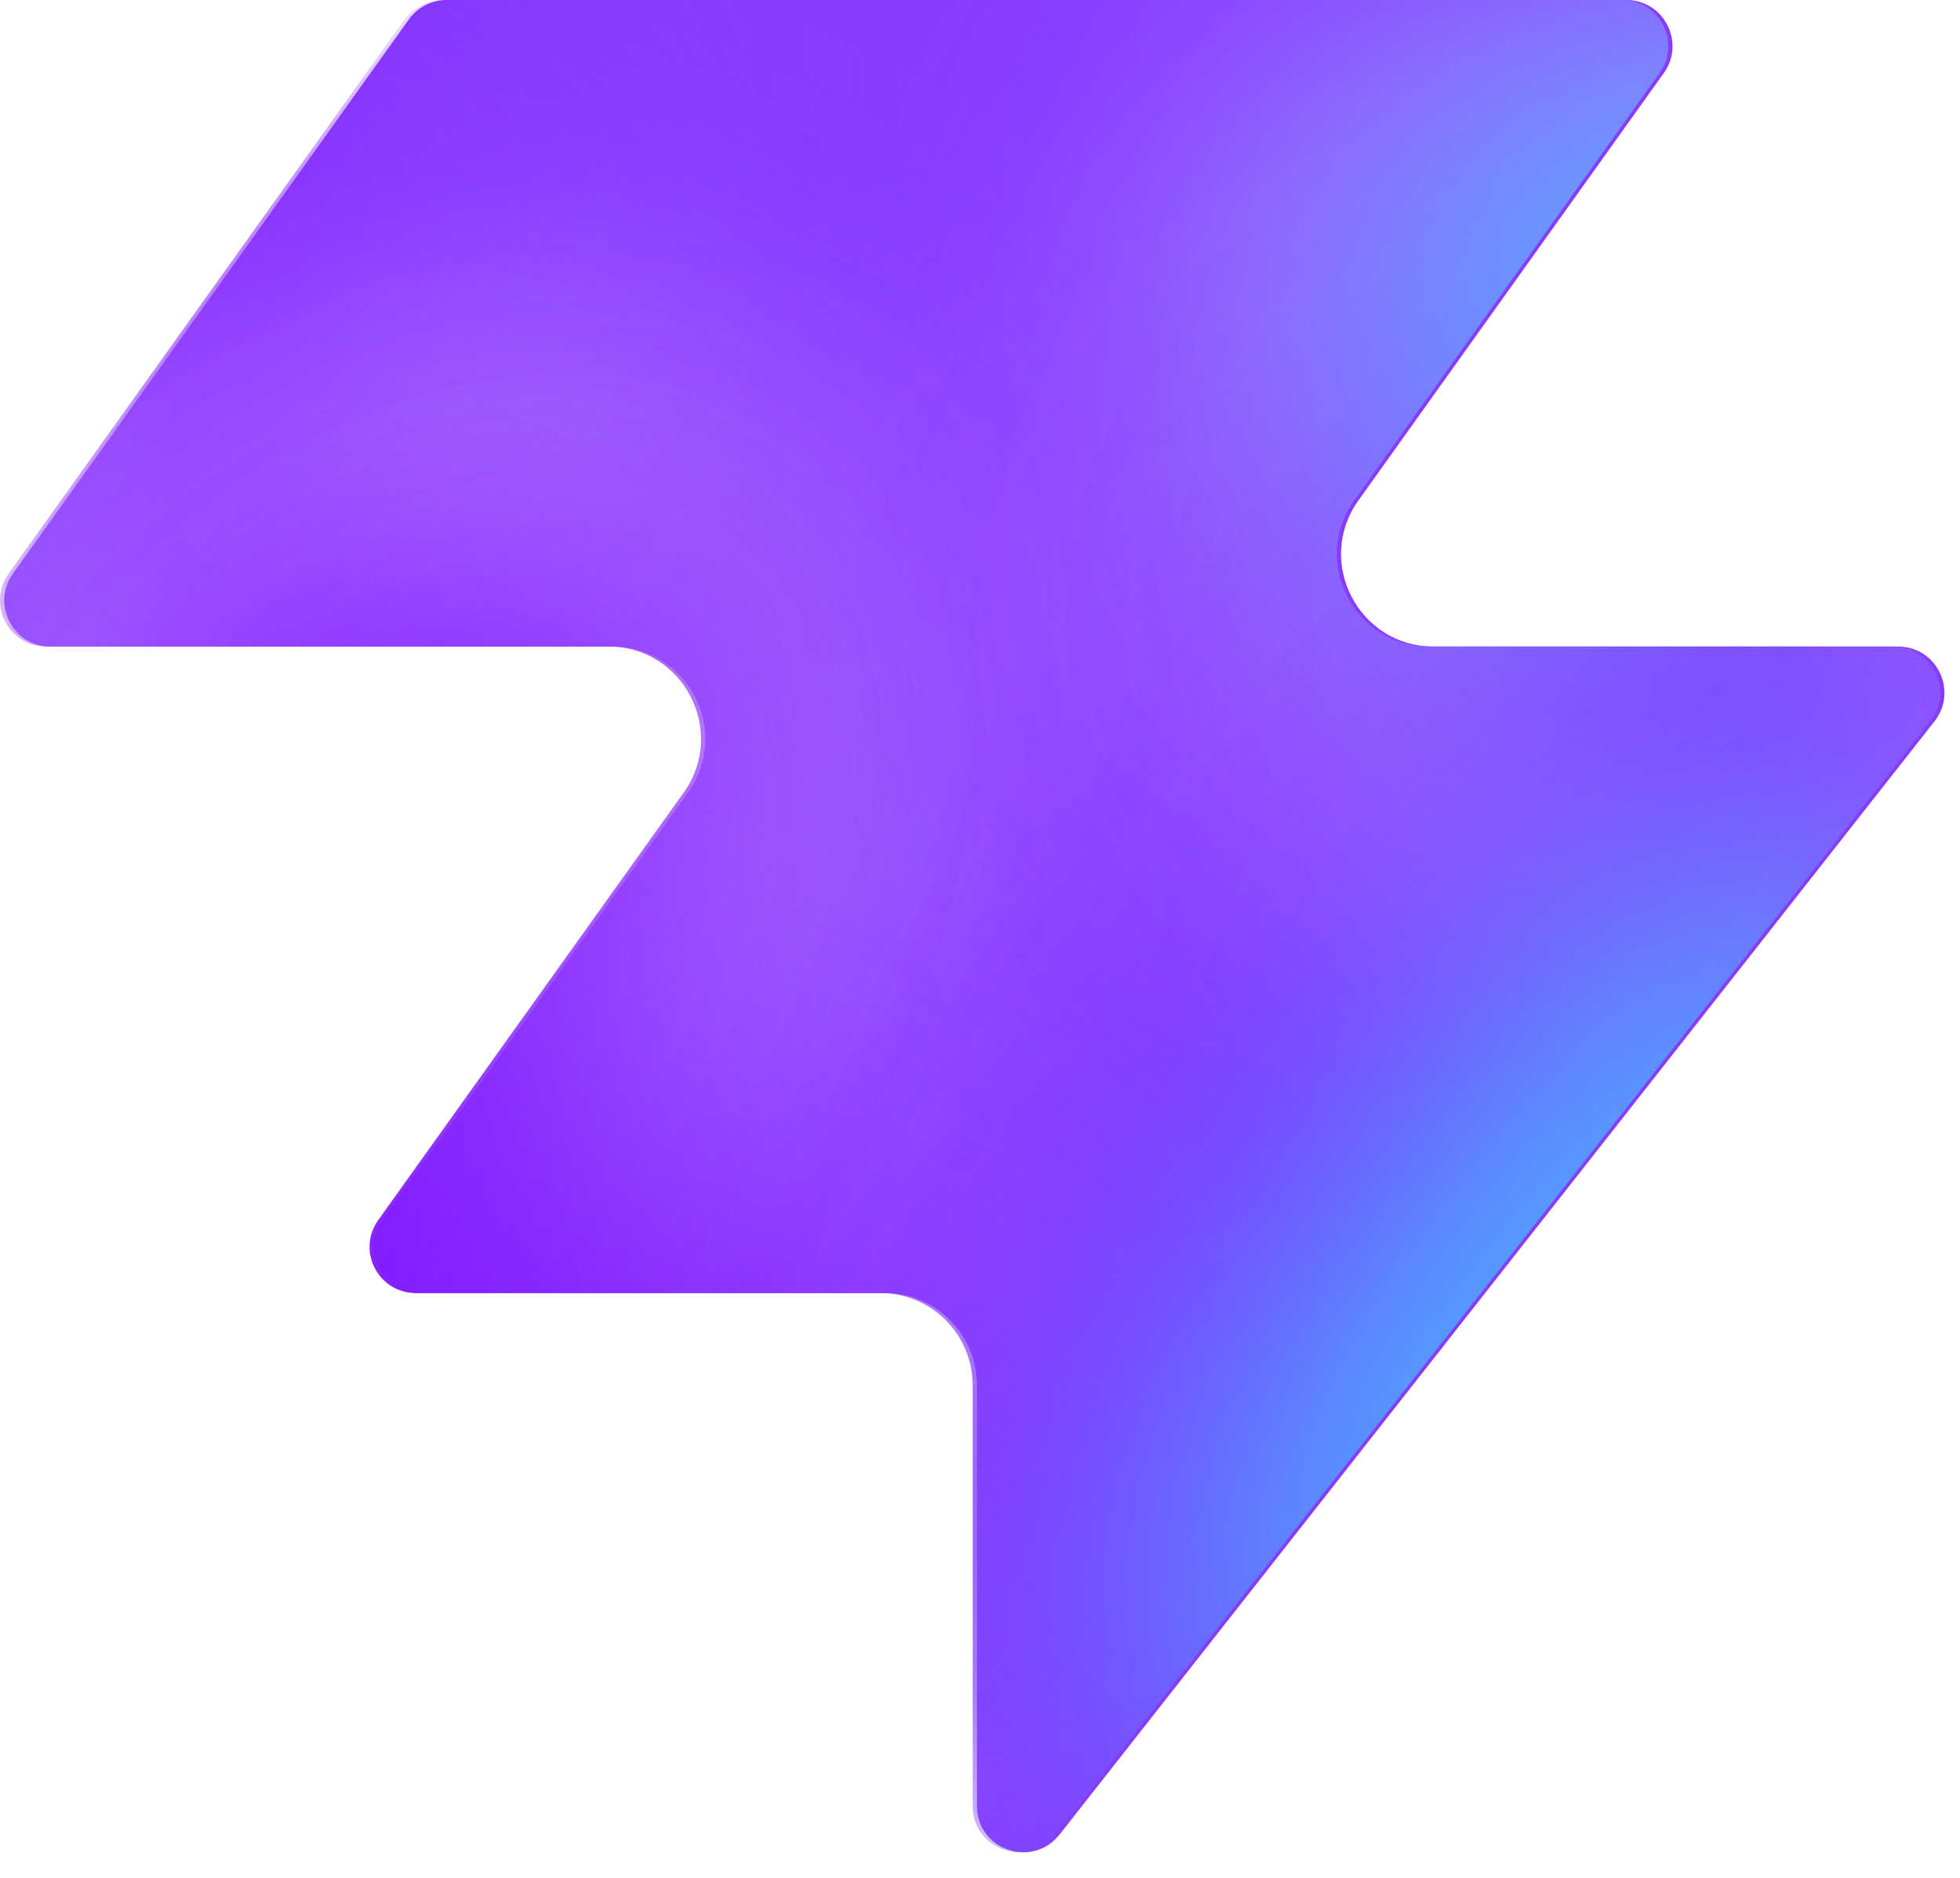
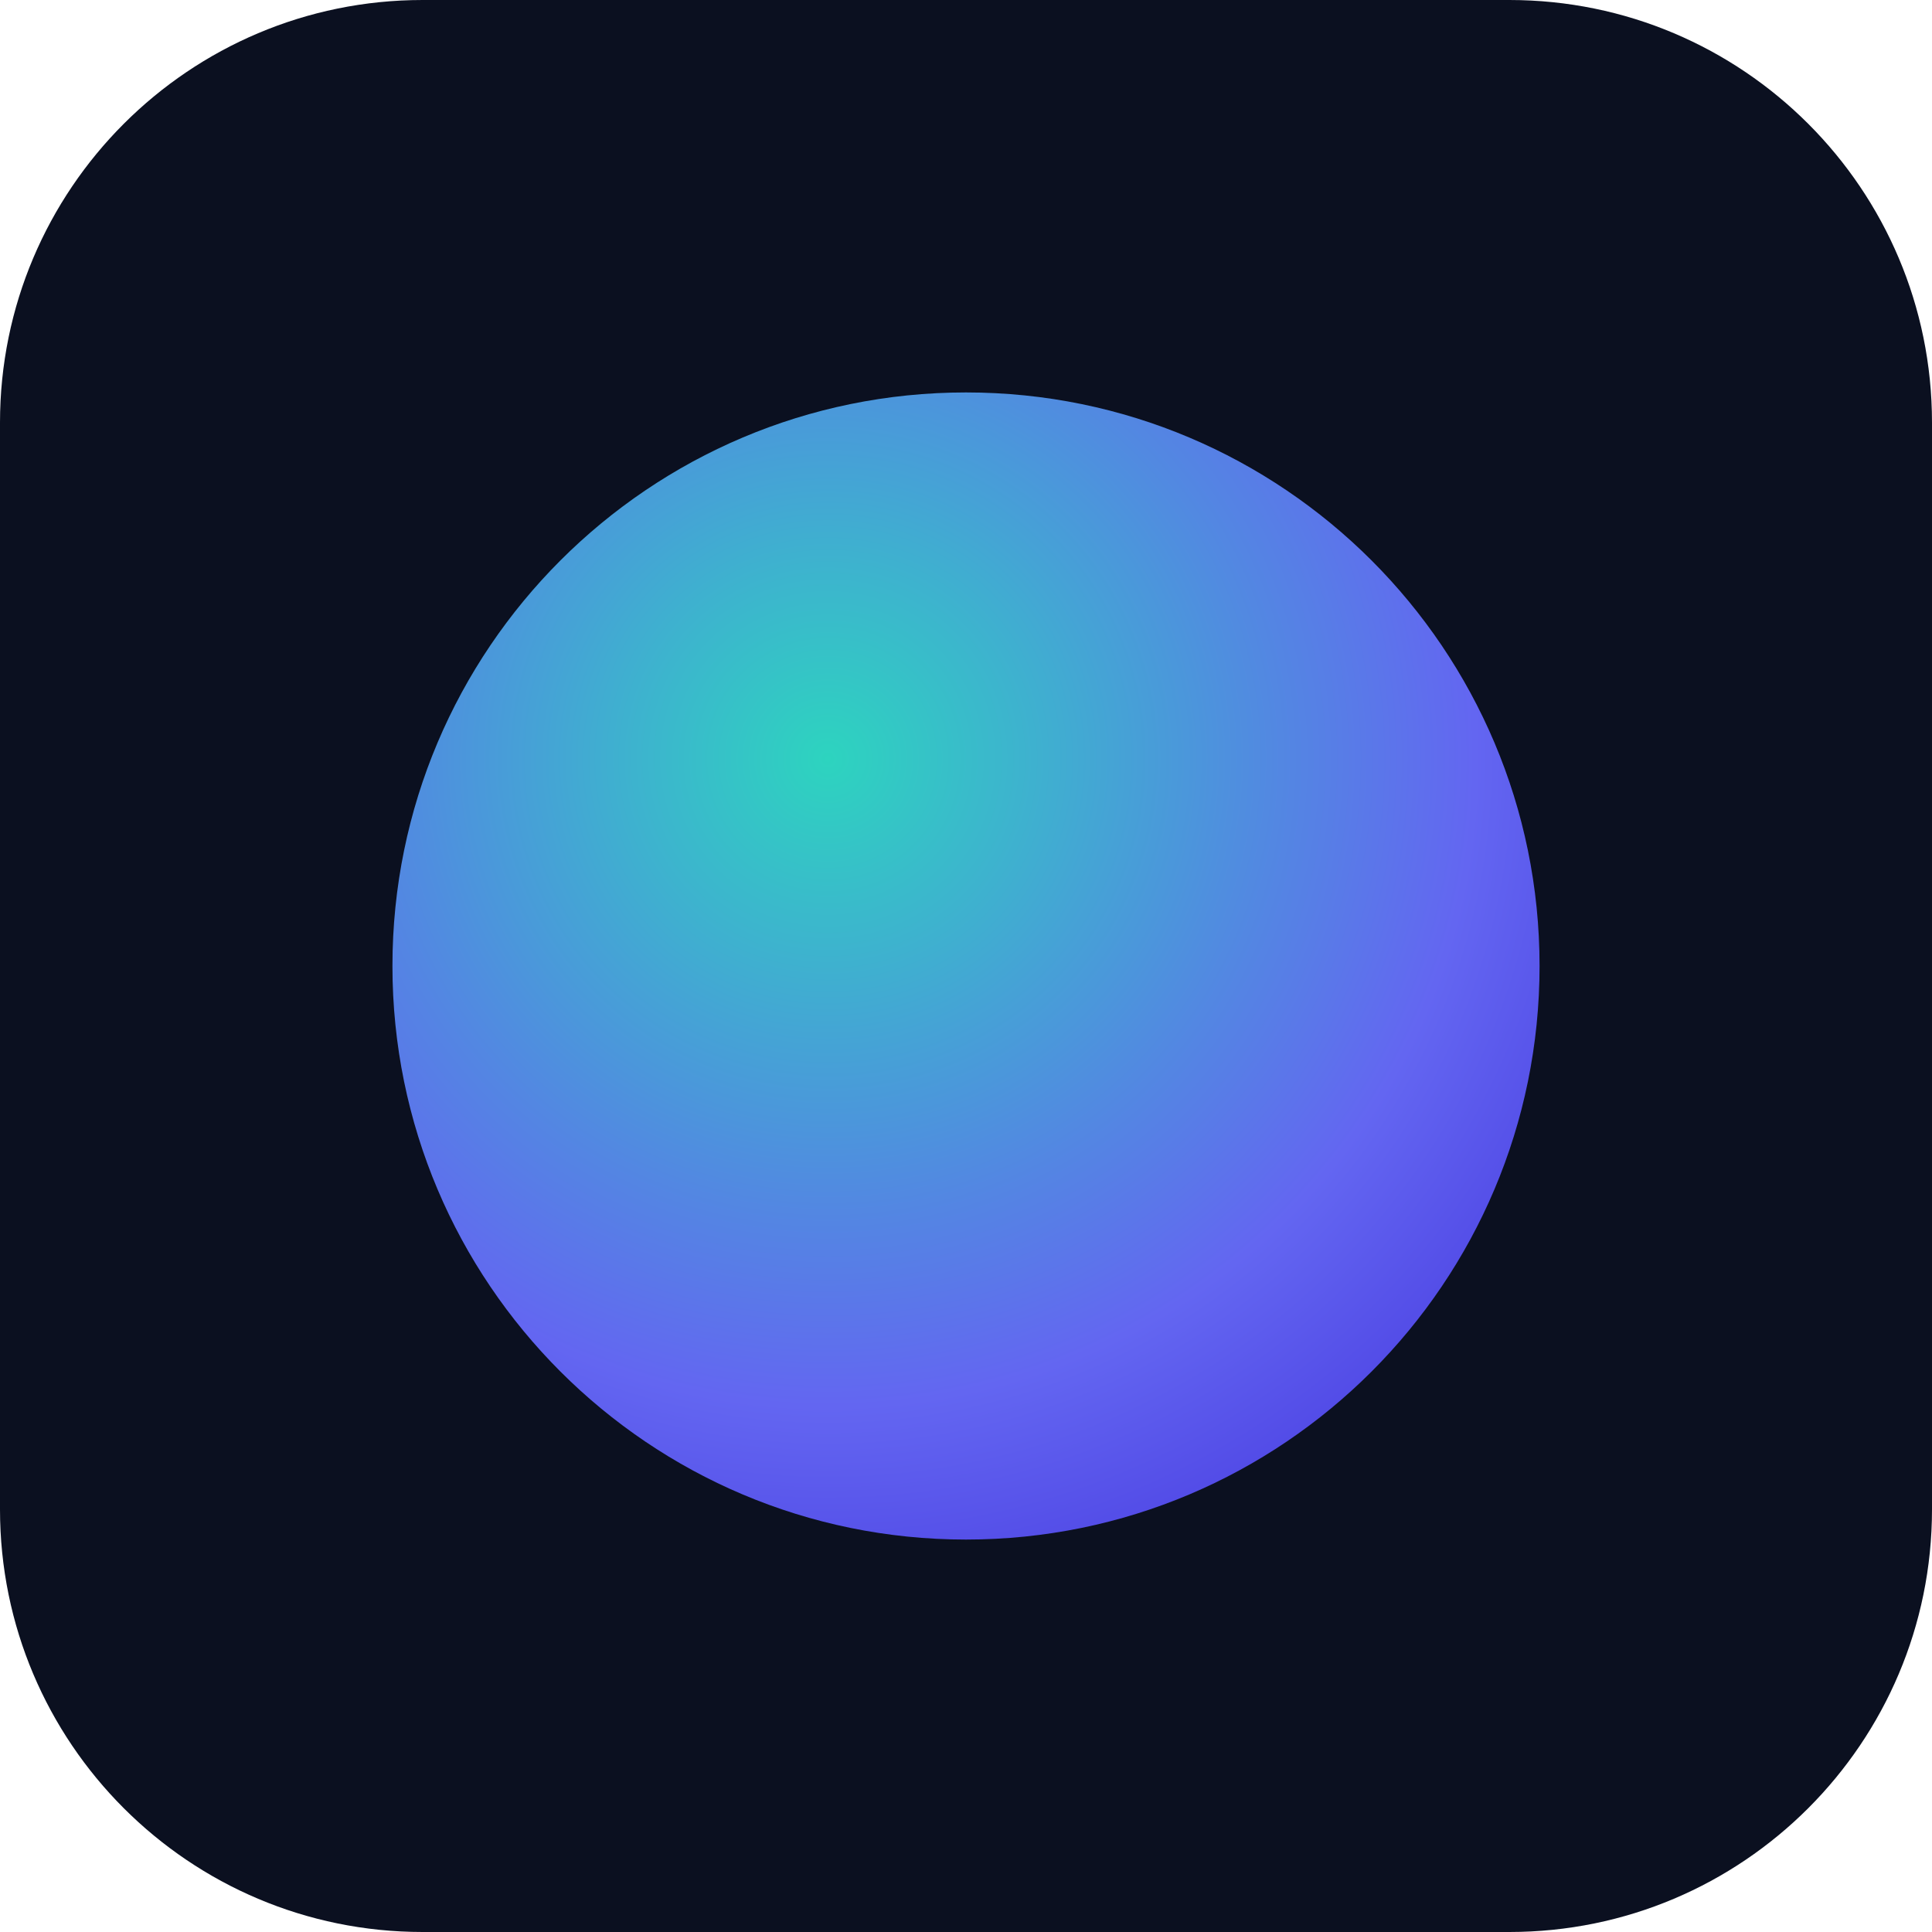
- <svg xmlns="http://www.w3.org/2000/svg" width="48" height="46" fill="none" viewBox="0 0 48 46">
-   <path fill="#863bff" d="M25.946 44.938c-.664.845-2.021.375-2.021-.698V33.937a2.26 2.26 0 0 0-2.262-2.262H10.287c-.92 0-1.456-1.04-.92-1.788l7.48-10.471c1.07-1.497 0-3.578-1.842-3.578H1.237c-.92 0-1.456-1.04-.92-1.788L10.013.474c.214-.297.556-.474.92-.474h28.894c.92 0 1.456 1.04.92 1.788l-7.48 10.471c-1.07 1.498 0 3.579 1.842 3.579h11.377c.943 0 1.473 1.088.89 1.83L25.947 44.94z" style="fill:#863bff;fill:color(display-p3 .525 .23 1);fill-opacity:1" />
-   <mask id="a" width="48" height="46" x="0" y="0" maskUnits="userSpaceOnUse" style="mask-type:alpha">
-     <path fill="#000" d="M25.842 44.938c-.664.844-2.021.375-2.021-.698V33.937a2.26 2.26 0 0 0-2.262-2.262H10.183c-.92 0-1.456-1.04-.92-1.788l7.48-10.471c1.07-1.498 0-3.579-1.842-3.579H1.133c-.92 0-1.456-1.04-.92-1.787L9.91.473c.214-.297.556-.474.92-.474h28.894c.92 0 1.456 1.04.92 1.788l-7.48 10.471c-1.07 1.498 0 3.578 1.842 3.578h11.377c.943 0 1.473 1.088.89 1.832L25.843 44.94z" style="fill:#000;fill-opacity:1" />
-   </mask>
-   <g mask="url(#a)">
-     <g filter="url(#b)">
-       <ellipse cx="5.508" cy="14.704" fill="#ede6ff" rx="5.508" ry="14.704" style="fill:#ede6ff;fill:color(display-p3 .927 .903 1);fill-opacity:1" transform="matrix(.00324 1 1 -.00324 -4.47 31.516)" />
-     </g>
-     <g filter="url(#c)">
-       <ellipse cx="10.399" cy="29.851" fill="#ede6ff" rx="10.399" ry="29.851" style="fill:#ede6ff;fill:color(display-p3 .927 .903 1);fill-opacity:1" transform="matrix(.00324 1 1 -.00324 -39.328 7.883)" />
-     </g>
-     <g filter="url(#d)">
-       <ellipse cx="5.508" cy="30.487" fill="#7e14ff" rx="5.508" ry="30.487" style="fill:#7e14ff;fill:color(display-p3 .492 .077 1);fill-opacity:1" transform="rotate(89.814 -25.913 -14.639)scale(1 -1)" />
-     </g>
-     <g filter="url(#e)">
-       <ellipse cx="5.508" cy="30.599" fill="#7e14ff" rx="5.508" ry="30.599" style="fill:#7e14ff;fill:color(display-p3 .492 .077 1);fill-opacity:1" transform="rotate(89.814 -32.644 -3.334)scale(1 -1)" />
-     </g>
-     <g filter="url(#f)">
-       <ellipse cx="5.508" cy="30.599" fill="#7e14ff" rx="5.508" ry="30.599" style="fill:#7e14ff;fill:color(display-p3 .492 .077 1);fill-opacity:1" transform="matrix(.00324 1 1 -.00324 -34.34 30.47)" />
-     </g>
-     <g filter="url(#g)">
-       <ellipse cx="14.072" cy="22.078" fill="#ede6ff" rx="14.072" ry="22.078" style="fill:#ede6ff;fill:color(display-p3 .927 .903 1);fill-opacity:1" transform="rotate(93.35 24.506 48.493)scale(-1 1)" />
-     </g>
-     <g filter="url(#h)">
-       <ellipse cx="3.47" cy="21.501" fill="#7e14ff" rx="3.47" ry="21.501" style="fill:#7e14ff;fill:color(display-p3 .492 .077 1);fill-opacity:1" transform="rotate(89.009 28.708 47.59)scale(-1 1)" />
-     </g>
-     <g filter="url(#i)">
-       <ellipse cx="3.47" cy="21.501" fill="#7e14ff" rx="3.47" ry="21.501" style="fill:#7e14ff;fill:color(display-p3 .492 .077 1);fill-opacity:1" transform="rotate(89.009 28.708 47.59)scale(-1 1)" />
-     </g>
-     <g filter="url(#j)">
-       <ellipse cx=".387" cy="8.972" fill="#7e14ff" rx="4.407" ry="29.108" style="fill:#7e14ff;fill:color(display-p3 .492 .077 1);fill-opacity:1" transform="rotate(39.51 .387 8.972)" />
-     </g>
-     <g filter="url(#k)">
-       <ellipse cx="47.523" cy="-6.092" fill="#7e14ff" rx="4.407" ry="29.108" style="fill:#7e14ff;fill:color(display-p3 .492 .077 1);fill-opacity:1" transform="rotate(37.892 47.523 -6.092)" />
-     </g>
-     <g filter="url(#l)">
-       <ellipse cx="41.412" cy="6.333" fill="#47bfff" rx="5.971" ry="9.665" style="fill:#47bfff;fill:color(display-p3 .28 .748 1);fill-opacity:1" transform="rotate(37.892 41.412 6.333)" />
-     </g>
-     <g filter="url(#m)">
-       <ellipse cx="-1.879" cy="38.332" fill="#7e14ff" rx="4.407" ry="29.108" style="fill:#7e14ff;fill:color(display-p3 .492 .077 1);fill-opacity:1" transform="rotate(37.892 -1.88 38.332)" />
-     </g>
-     <g filter="url(#n)">
-       <ellipse cx="-1.879" cy="38.332" fill="#7e14ff" rx="4.407" ry="29.108" style="fill:#7e14ff;fill:color(display-p3 .492 .077 1);fill-opacity:1" transform="rotate(37.892 -1.88 38.332)" />
-     </g>
-     <g filter="url(#o)">
-       <ellipse cx="35.651" cy="29.907" fill="#7e14ff" rx="4.407" ry="29.108" style="fill:#7e14ff;fill:color(display-p3 .492 .077 1);fill-opacity:1" transform="rotate(37.892 35.651 29.907)" />
-     </g>
-     <g filter="url(#p)">
-       <ellipse cx="38.418" cy="32.4" fill="#47bfff" rx="5.971" ry="15.297" style="fill:#47bfff;fill:color(display-p3 .28 .748 1);fill-opacity:1" transform="rotate(37.892 38.418 32.4)" />
-     </g>
-   </g>
+ <svg xmlns="http://www.w3.org/2000/svg" viewBox="0 0 64 64">
+   <rect width="64" height="64" rx="14" fill="#0b1020" />
  <defs>
-     <filter id="b" width="60.045" height="41.654" x="-19.77" y="16.149" color-interpolation-filters="sRGB" filterUnits="userSpaceOnUse">
-       <feFlood flood-opacity="0" result="BackgroundImageFix" />
-       <feBlend in="SourceGraphic" in2="BackgroundImageFix" result="shape" />
-       <feGaussianBlur result="effect1_foregroundBlur_2002_17158" stdDeviation="7.659" />
-     </filter>
-     <filter id="c" width="90.34" height="51.437" x="-54.613" y="-7.533" color-interpolation-filters="sRGB" filterUnits="userSpaceOnUse">
-       <feFlood flood-opacity="0" result="BackgroundImageFix" />
-       <feBlend in="SourceGraphic" in2="BackgroundImageFix" result="shape" />
-       <feGaussianBlur result="effect1_foregroundBlur_2002_17158" stdDeviation="7.659" />
-     </filter>
-     <filter id="d" width="79.355" height="29.4" x="-49.64" y="2.03" color-interpolation-filters="sRGB" filterUnits="userSpaceOnUse">
-       <feFlood flood-opacity="0" result="BackgroundImageFix" />
-       <feBlend in="SourceGraphic" in2="BackgroundImageFix" result="shape" />
-       <feGaussianBlur result="effect1_foregroundBlur_2002_17158" stdDeviation="4.596" />
-     </filter>
-     <filter id="e" width="79.579" height="29.4" x="-45.045" y="20.029" color-interpolation-filters="sRGB" filterUnits="userSpaceOnUse">
-       <feFlood flood-opacity="0" result="BackgroundImageFix" />
-       <feBlend in="SourceGraphic" in2="BackgroundImageFix" result="shape" />
-       <feGaussianBlur result="effect1_foregroundBlur_2002_17158" stdDeviation="4.596" />
-     </filter>
-     <filter id="f" width="79.579" height="29.4" x="-43.513" y="21.178" color-interpolation-filters="sRGB" filterUnits="userSpaceOnUse">
-       <feFlood flood-opacity="0" result="BackgroundImageFix" />
-       <feBlend in="SourceGraphic" in2="BackgroundImageFix" result="shape" />
-       <feGaussianBlur result="effect1_foregroundBlur_2002_17158" stdDeviation="4.596" />
-     </filter>
-     <filter id="g" width="74.749" height="58.852" x="15.756" y="-17.901" color-interpolation-filters="sRGB" filterUnits="userSpaceOnUse">
-       <feFlood flood-opacity="0" result="BackgroundImageFix" />
-       <feBlend in="SourceGraphic" in2="BackgroundImageFix" result="shape" />
-       <feGaussianBlur result="effect1_foregroundBlur_2002_17158" stdDeviation="7.659" />
-     </filter>
-     <filter id="h" width="61.377" height="25.362" x="23.548" y="2.284" color-interpolation-filters="sRGB" filterUnits="userSpaceOnUse">
-       <feFlood flood-opacity="0" result="BackgroundImageFix" />
-       <feBlend in="SourceGraphic" in2="BackgroundImageFix" result="shape" />
-       <feGaussianBlur result="effect1_foregroundBlur_2002_17158" stdDeviation="4.596" />
-     </filter>
-     <filter id="i" width="61.377" height="25.362" x="23.548" y="2.284" color-interpolation-filters="sRGB" filterUnits="userSpaceOnUse">
-       <feFlood flood-opacity="0" result="BackgroundImageFix" />
-       <feBlend in="SourceGraphic" in2="BackgroundImageFix" result="shape" />
-       <feGaussianBlur result="effect1_foregroundBlur_2002_17158" stdDeviation="4.596" />
-     </filter>
-     <filter id="j" width="56.045" height="63.649" x="-27.636" y="-22.853" color-interpolation-filters="sRGB" filterUnits="userSpaceOnUse">
-       <feFlood flood-opacity="0" result="BackgroundImageFix" />
-       <feBlend in="SourceGraphic" in2="BackgroundImageFix" result="shape" />
-       <feGaussianBlur result="effect1_foregroundBlur_2002_17158" stdDeviation="4.596" />
-     </filter>
-     <filter id="k" width="54.814" height="64.646" x="20.116" y="-38.415" color-interpolation-filters="sRGB" filterUnits="userSpaceOnUse">
-       <feFlood flood-opacity="0" result="BackgroundImageFix" />
-       <feBlend in="SourceGraphic" in2="BackgroundImageFix" result="shape" />
-       <feGaussianBlur result="effect1_foregroundBlur_2002_17158" stdDeviation="4.596" />
-     </filter>
-     <filter id="l" width="33.541" height="35.313" x="24.641" y="-11.323" color-interpolation-filters="sRGB" filterUnits="userSpaceOnUse">
-       <feFlood flood-opacity="0" result="BackgroundImageFix" />
-       <feBlend in="SourceGraphic" in2="BackgroundImageFix" result="shape" />
-       <feGaussianBlur result="effect1_foregroundBlur_2002_17158" stdDeviation="4.596" />
-     </filter>
-     <filter id="m" width="54.814" height="64.646" x="-29.286" y="6.009" color-interpolation-filters="sRGB" filterUnits="userSpaceOnUse">
-       <feFlood flood-opacity="0" result="BackgroundImageFix" />
-       <feBlend in="SourceGraphic" in2="BackgroundImageFix" result="shape" />
-       <feGaussianBlur result="effect1_foregroundBlur_2002_17158" stdDeviation="4.596" />
-     </filter>
-     <filter id="n" width="54.814" height="64.646" x="-29.286" y="6.009" color-interpolation-filters="sRGB" filterUnits="userSpaceOnUse">
-       <feFlood flood-opacity="0" result="BackgroundImageFix" />
-       <feBlend in="SourceGraphic" in2="BackgroundImageFix" result="shape" />
-       <feGaussianBlur result="effect1_foregroundBlur_2002_17158" stdDeviation="4.596" />
-     </filter>
-     <filter id="o" width="54.814" height="64.646" x="8.244" y="-2.416" color-interpolation-filters="sRGB" filterUnits="userSpaceOnUse">
-       <feFlood flood-opacity="0" result="BackgroundImageFix" />
-       <feBlend in="SourceGraphic" in2="BackgroundImageFix" result="shape" />
-       <feGaussianBlur result="effect1_foregroundBlur_2002_17158" stdDeviation="4.596" />
-     </filter>
-     <filter id="p" width="39.409" height="43.623" x="18.713" y="10.588" color-interpolation-filters="sRGB" filterUnits="userSpaceOnUse">
-       <feFlood flood-opacity="0" result="BackgroundImageFix" />
-       <feBlend in="SourceGraphic" in2="BackgroundImageFix" result="shape" />
-       <feGaussianBlur result="effect1_foregroundBlur_2002_17158" stdDeviation="4.596" />
-     </filter>
+     <radialGradient id="g" cx="38%" cy="32%" r="75%">
+       <stop offset="0%" stop-color="#2dd4bf" />
+       <stop offset="75%" stop-color="#6366f1" />
+       <stop offset="100%" stop-color="#4f46e5" />
+     </radialGradient>
  </defs>
+   <circle cx="32" cy="32" r="19" fill="url(#g)" />
</svg>
